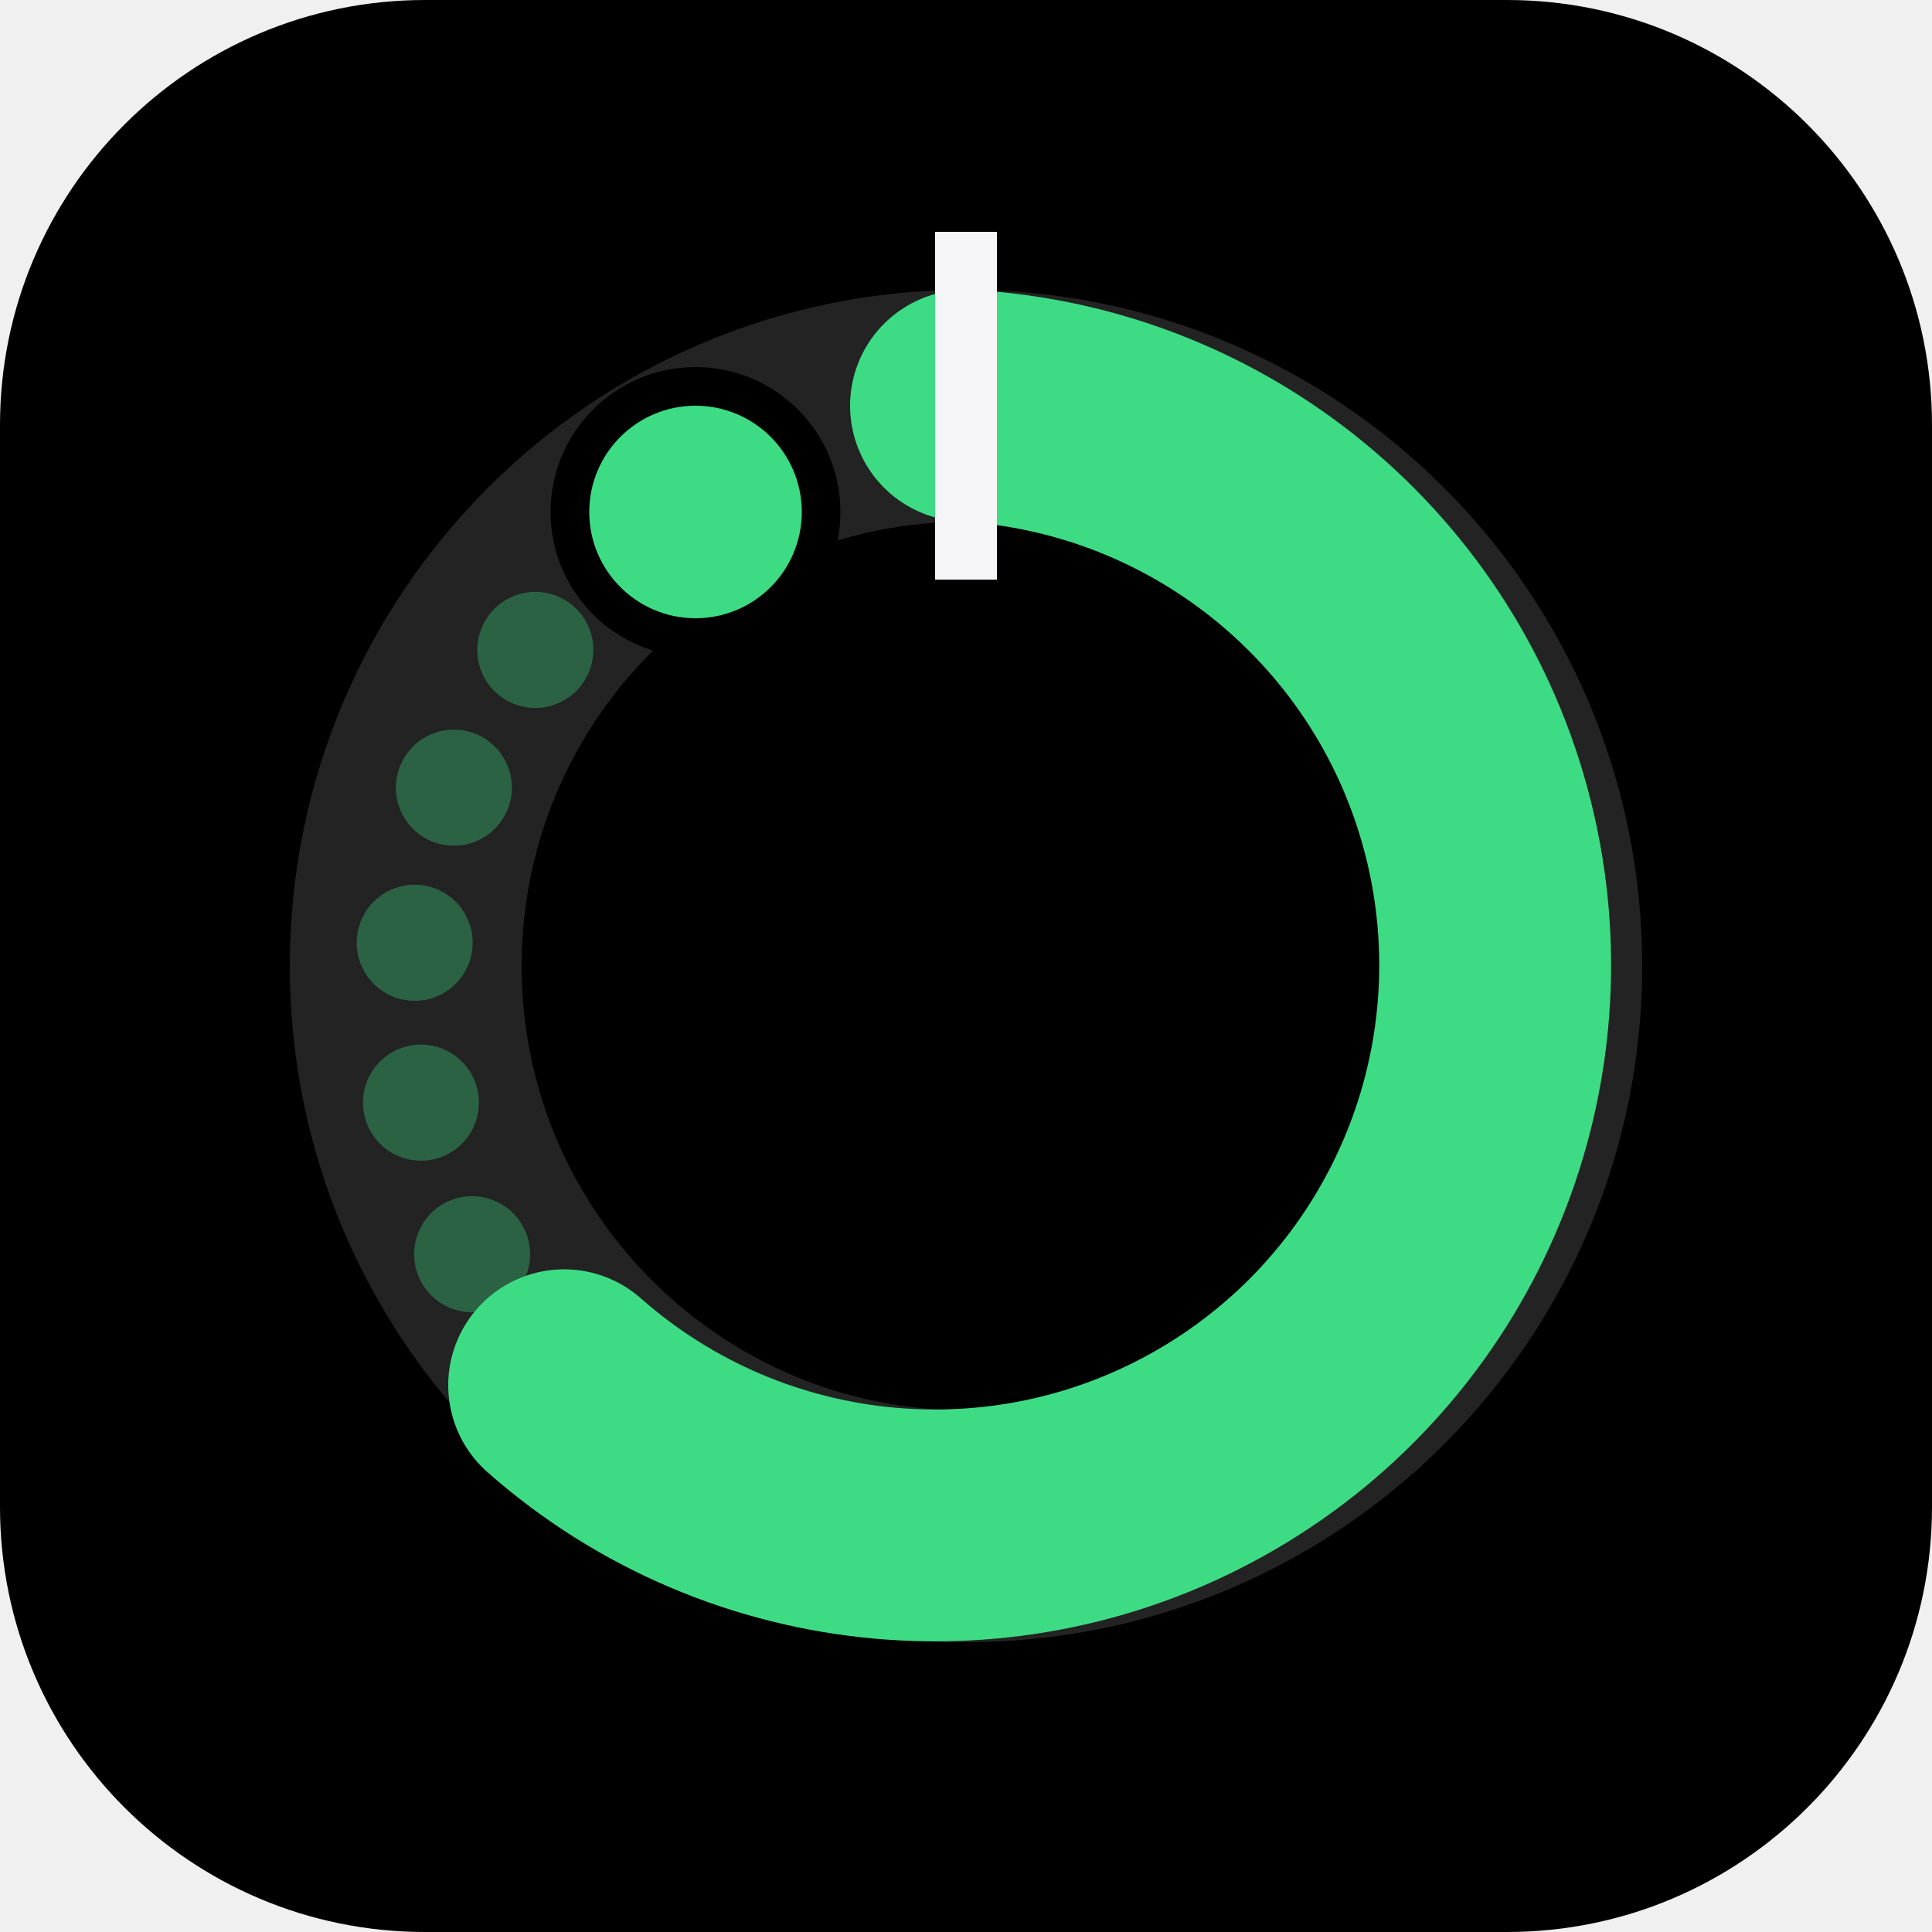
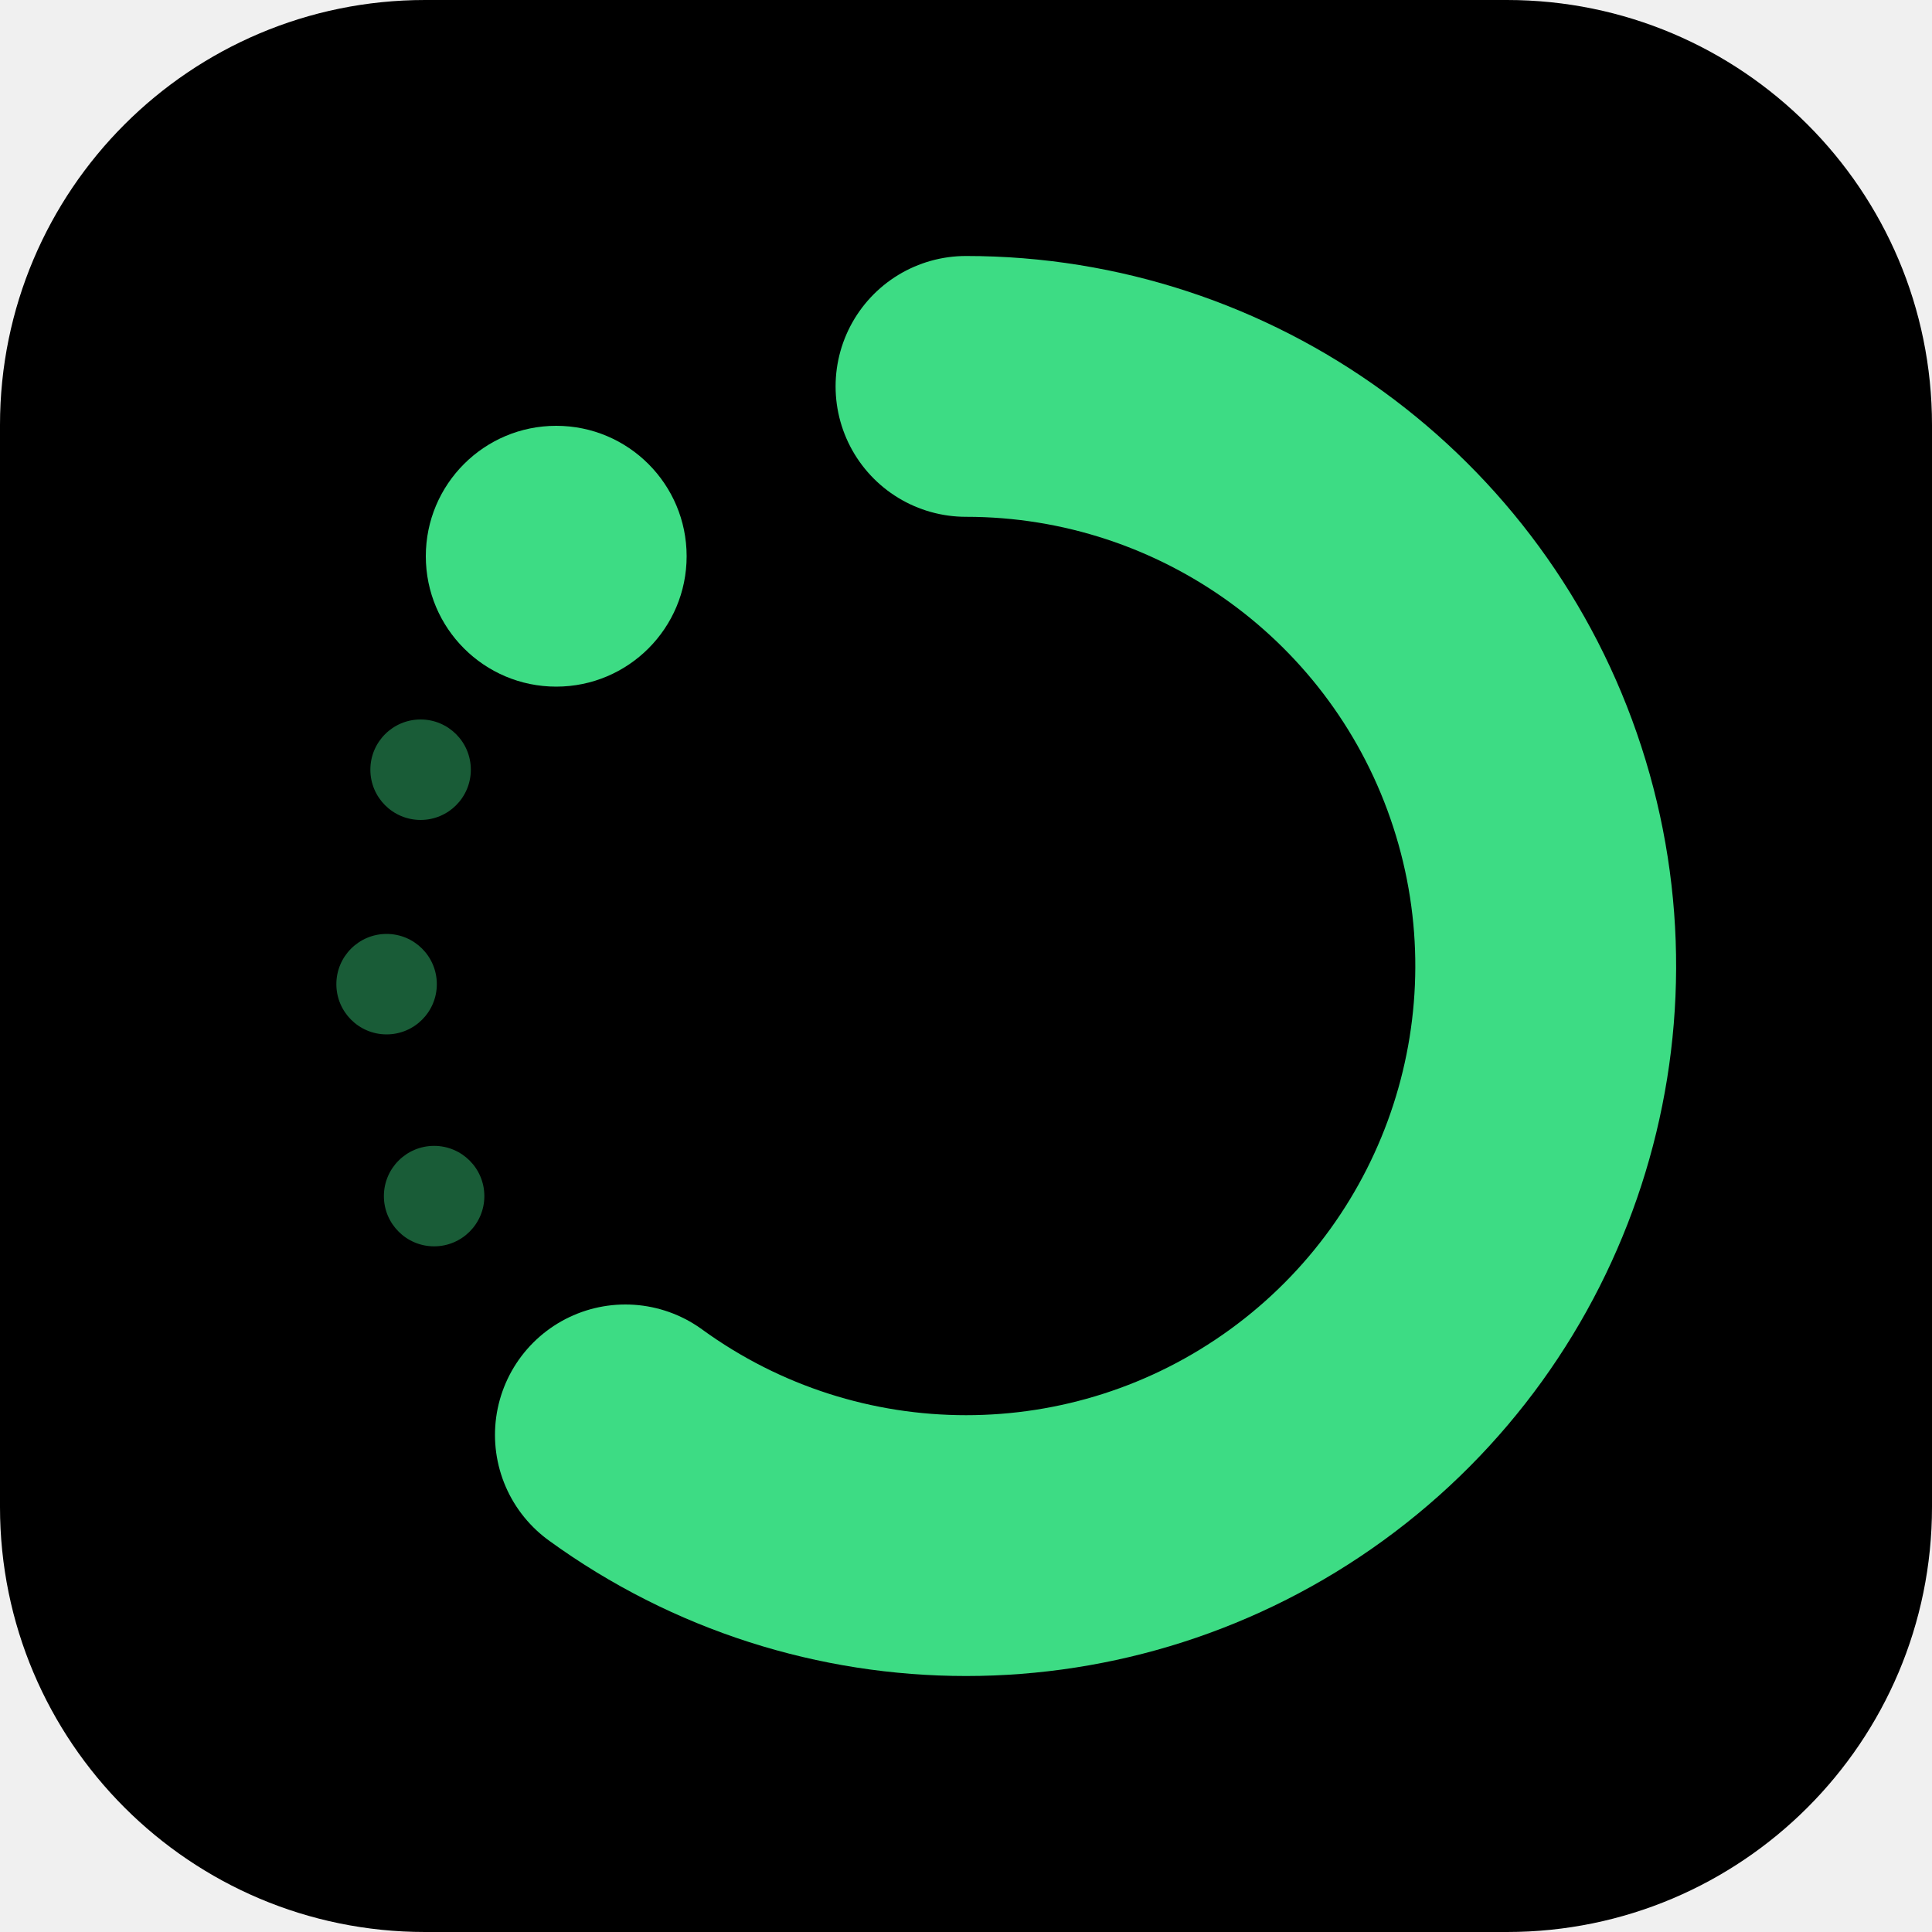
<svg xmlns="http://www.w3.org/2000/svg" viewBox="0 0 100 100">
  <rect width="100" height="100" rx="22" fill="#000" />
-   <circle cx="50" cy="50" r="29" fill="none" stroke="#fff" stroke-opacity=".14" stroke-width="12" />
-   <path d="M29.2 71.7A29 29 0 0 1 32.4 29" fill="none" stroke="#3DDC84" stroke-opacity=".34" stroke-width="6" stroke-linecap="round" stroke-dasharray=".01 8.3" />
-   <path d="M50 21A29 29 0 1 1 29.2 71.7" fill="none" stroke="#3DDC84" stroke-width="12" stroke-linecap="round" />
-   <rect x="48.4" y="12" width="3.2" height="18" fill="#F5F5F7" />
-   <circle cx="36" cy="26.5" r="7.5" fill="#000" />
-   <circle cx="36" cy="26.5" r="5.5" fill="#3DDC84" />
+   <path d="M50 20A30 30 0 1 1 32.37 74.27" fill="none" stroke="#3DDC84" stroke-width="13.5" stroke-linecap="round" />
+   <g fill="#3DDC84" fill-opacity=".42">
+     <circle cx="22.47" cy="61.91" r="2.6" />
+     <circle cx="20.01" cy="50.94" r="2.6" />
+     <circle cx="21.77" cy="39.84" r="2.6" />
+   </g>
+   <circle cx="28.79" cy="28.79" r="6.75" fill="#3DDC84" />
</svg>
